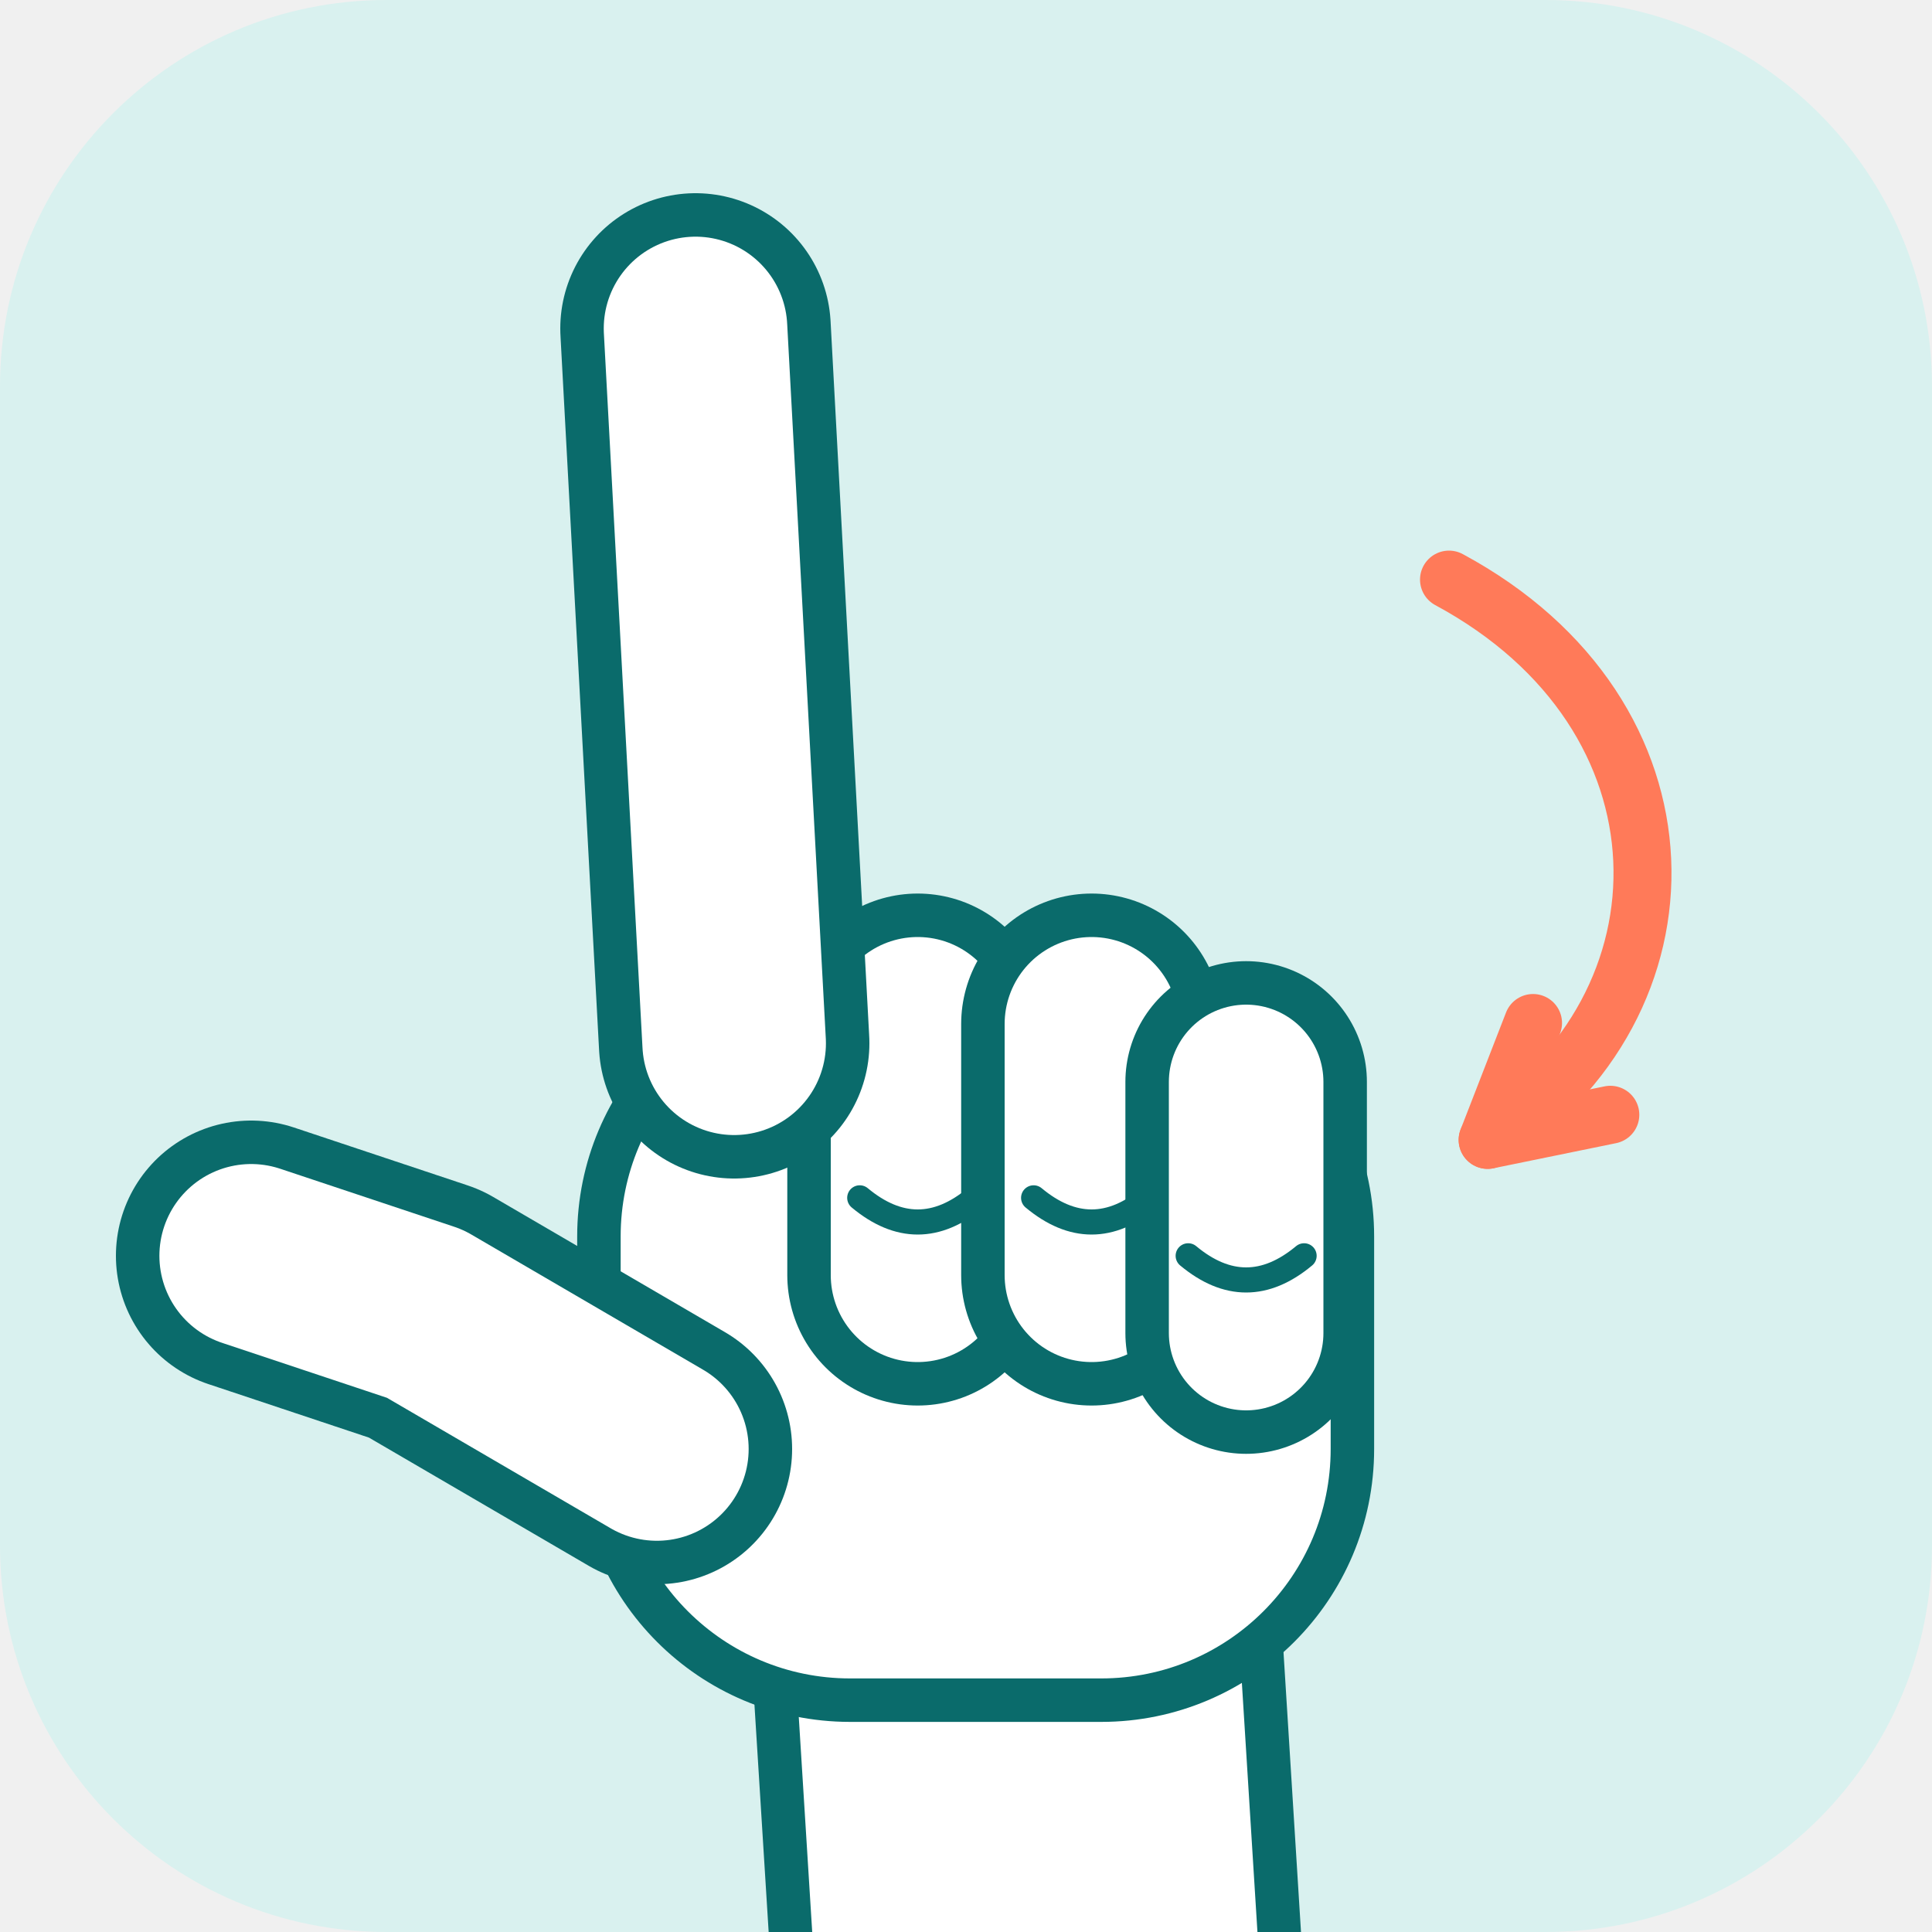
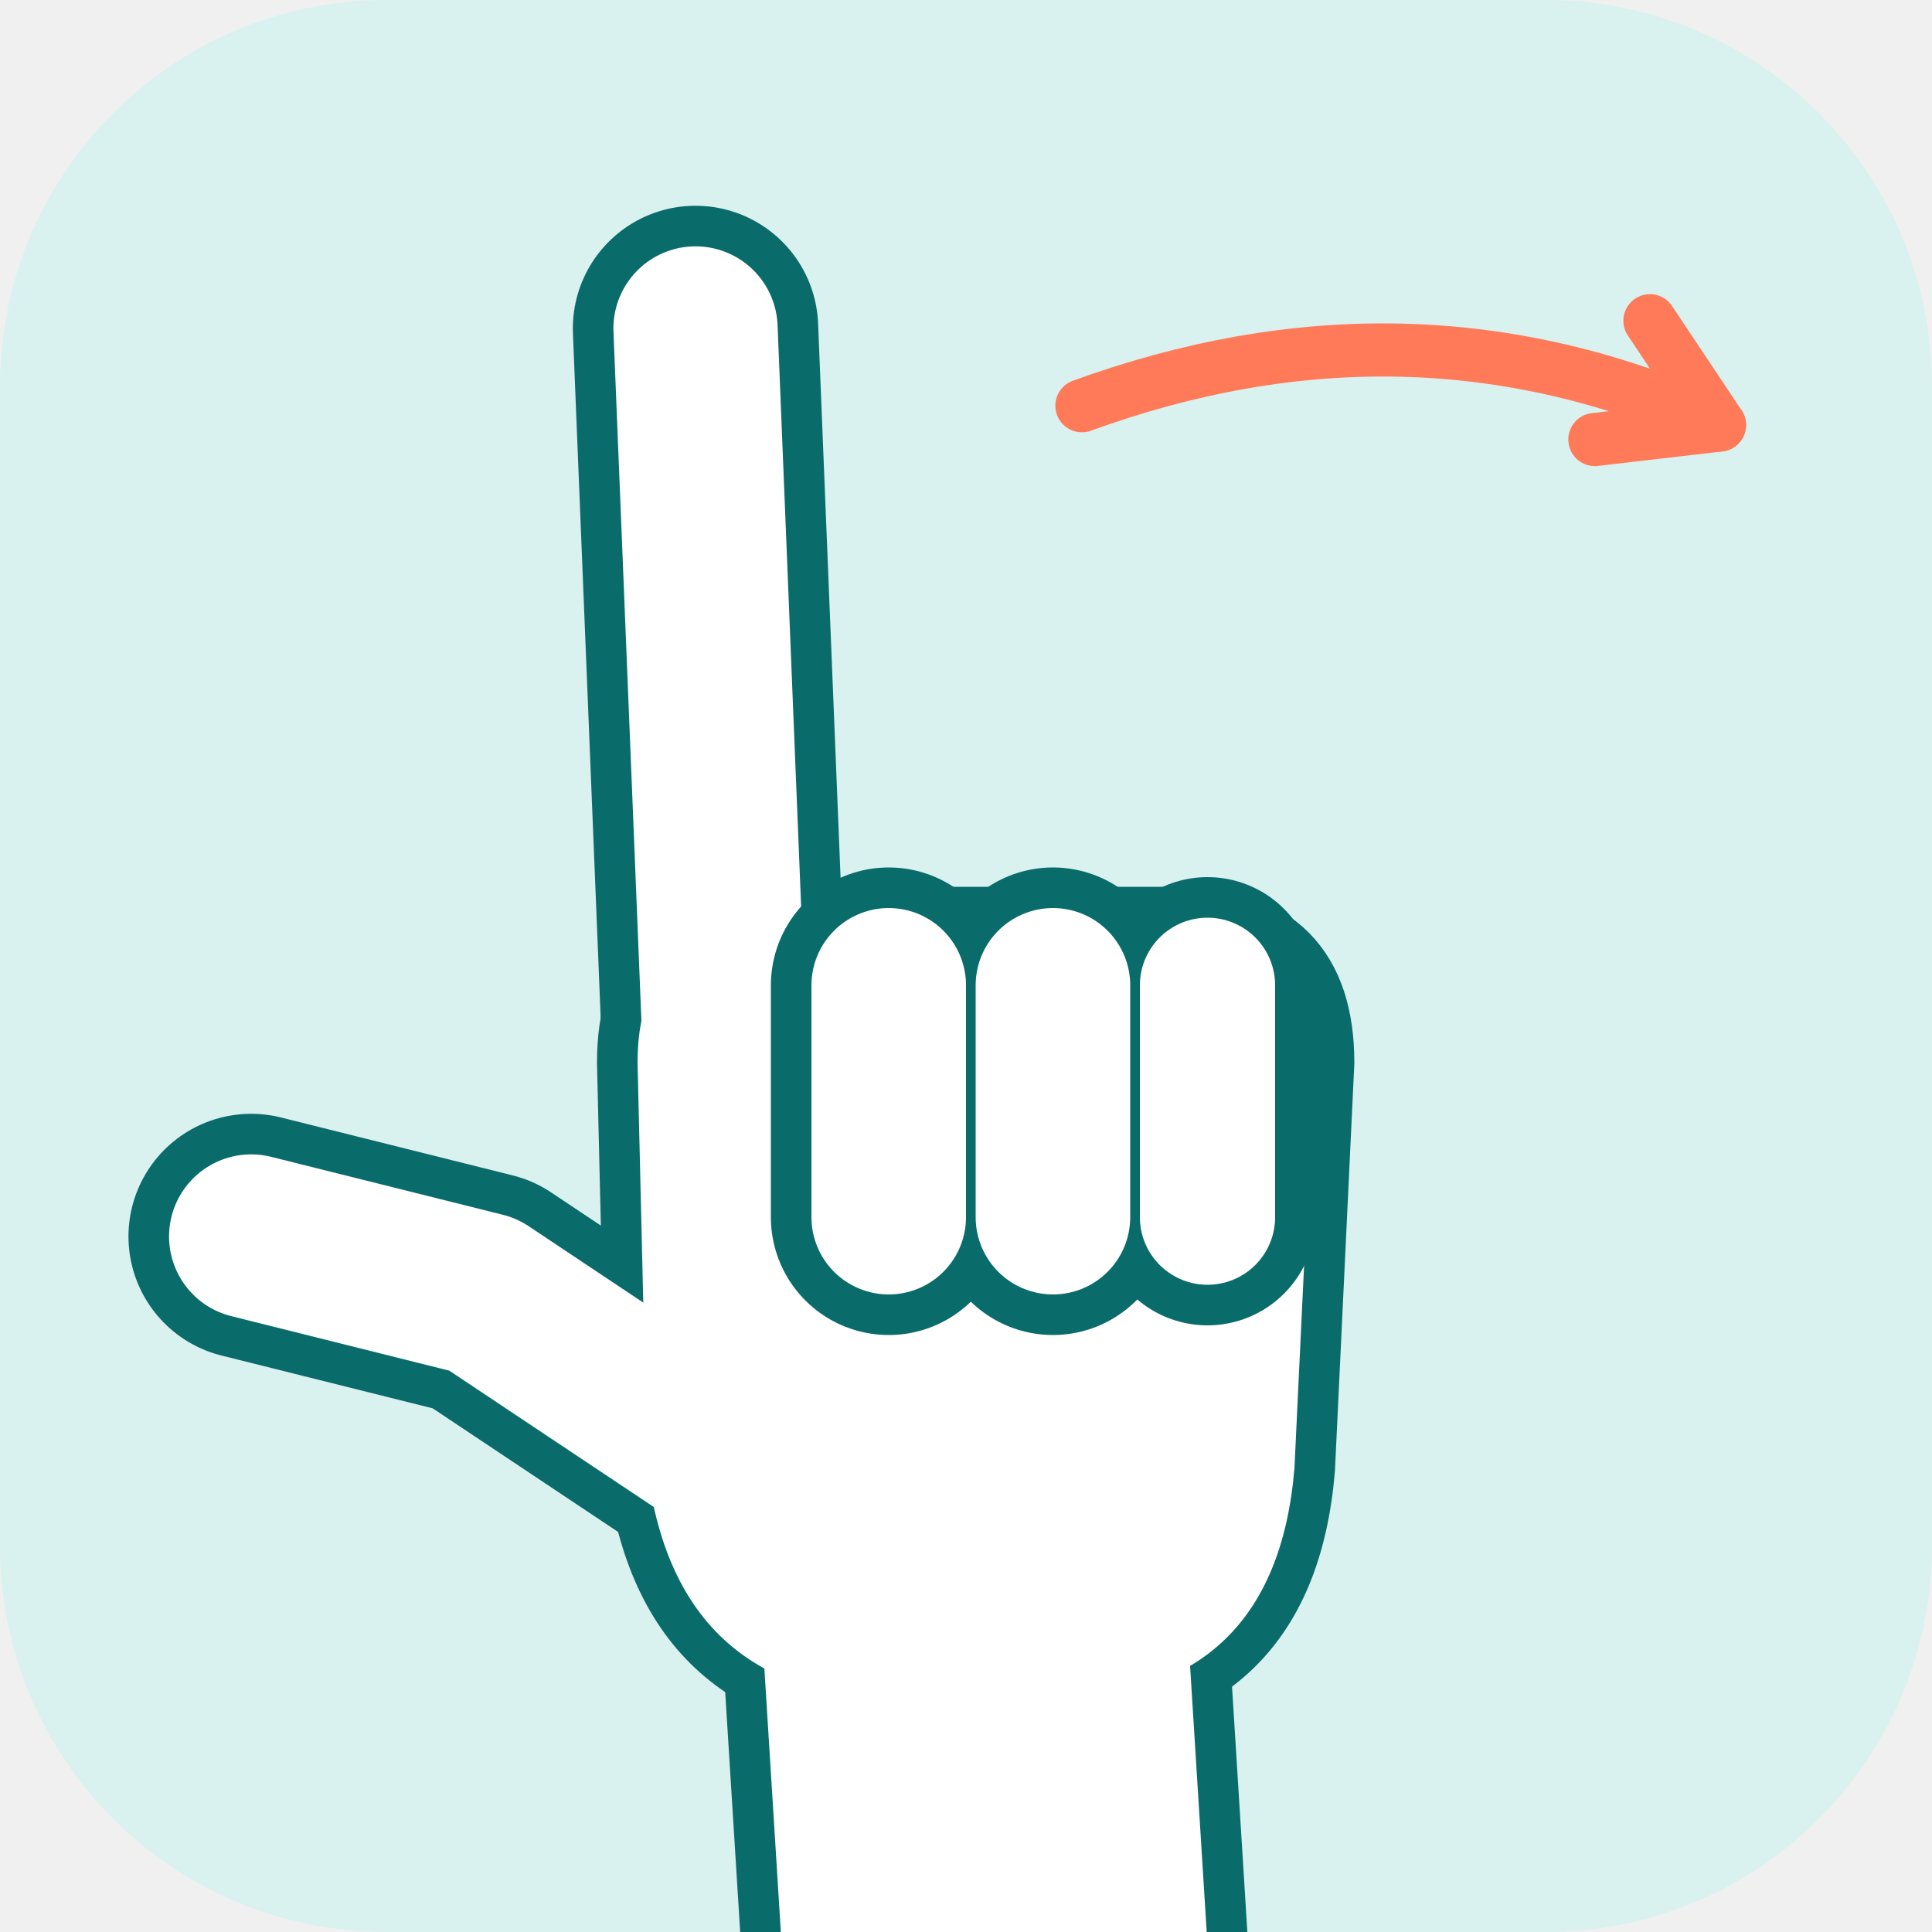
<svg xmlns="http://www.w3.org/2000/svg" viewBox="0 0 200 200" role="img" aria-label="Seña de la letra LL en LSM">
  <rect width="200" height="200" rx="40" fill="#D9F1EF" />
-   <path d="M108.0 214.0 L104.0 150.0" fill="none" stroke="#0A6B6B" stroke-width="55.0" stroke-linecap="round" stroke-linejoin="round" />
-   <path d="M108.0 214.0 L104.0 150.0" fill="none" stroke="#FFFFFF" stroke-width="46.0" stroke-linecap="round" stroke-linejoin="round" />
-   <rect x="62" y="102" width="78" height="74" rx="26" fill="#FFFFFF" stroke="#0A6B6B" stroke-width="4.5" />
-   <path d="M95.0 106.0 L95.0 132.0" fill="none" stroke="#0A6B6B" stroke-width="27.0" stroke-linecap="round" stroke-linejoin="round" />
-   <path d="M95.0 106.0 L95.0 132.0" fill="none" stroke="#FFFFFF" stroke-width="18.0" stroke-linecap="round" stroke-linejoin="round" />
-   <path d="M89 124 Q95 129 101 124" fill="none" stroke="#0A6B6B" stroke-width="2.6" stroke-linecap="round" stroke-linejoin="round" />
-   <path d="M113.0 106.0 L113.0 132.0" fill="none" stroke="#0A6B6B" stroke-width="27.0" stroke-linecap="round" stroke-linejoin="round" />
-   <path d="M113.0 106.0 L113.0 132.0" fill="none" stroke="#FFFFFF" stroke-width="18.0" stroke-linecap="round" stroke-linejoin="round" />
-   <path d="M107 124 Q113 129 119 124" fill="none" stroke="#0A6B6B" stroke-width="2.6" stroke-linecap="round" stroke-linejoin="round" />
-   <path d="M129.0 112.0 L129.0 138.0" fill="none" stroke="#0A6B6B" stroke-width="25.0" stroke-linecap="round" stroke-linejoin="round" />
-   <path d="M129.0 112.0 L129.0 138.0" fill="none" stroke="#FFFFFF" stroke-width="16.0" stroke-linecap="round" stroke-linejoin="round" />
-   <path d="M123 130 Q129 135 135 130" fill="none" stroke="#0A6B6B" stroke-width="2.6" stroke-linecap="round" stroke-linejoin="round" />
-   <path d="M76.0 108.0 L72.0 34.0" fill="none" stroke="#0A6B6B" stroke-width="28.0" stroke-linecap="round" stroke-linejoin="round" />
-   <path d="M76.0 108.0 L72.0 34.0" fill="none" stroke="#FFFFFF" stroke-width="19.0" stroke-linecap="round" stroke-linejoin="round" />
-   <path d="M68.0 150.0 L44.0 136.0 L26.0 130.0" fill="none" stroke="#0A6B6B" stroke-width="28.0" stroke-linecap="round" stroke-linejoin="round" />
-   <path d="M68.0 150.0 L44.0 136.0 L26.0 130.0" fill="none" stroke="#FFFFFF" stroke-width="19.0" stroke-linecap="round" stroke-linejoin="round" />
-   <path d="M150 60 C176 74 176 104 154 118" fill="none" stroke="#FF7A59" stroke-width="6" stroke-linecap="round" />
-   <path d="M166.7 115.4 L154.0 118.0 L158.7 105.9" fill="none" stroke="#FF7A59" stroke-width="6" stroke-linecap="round" stroke-linejoin="round" />
+   <path d="M101.0 170.0 L104.0 218.0" fill="none" stroke="#0A6B6B" stroke-width="52.4" stroke-linecap="round" stroke-linejoin="round" />
+   <path d="M66 110 Q66 96 80 96 L122 96 Q136 96 136 110 L134 152 Q132 176 108 176 L94 176 Q70 176 67 152 Z" fill="#0A6B6B" stroke="#0A6B6B" stroke-width="8.4" stroke-linejoin="round" />
+   <path d="M75.0 108.0 L72.0 34.0" fill="none" stroke="#0A6B6B" stroke-width="25.4" stroke-linecap="round" stroke-linejoin="round" />
+   <path d="M74.0 150.0 L50.0 134.0 L26.0 128.0" fill="none" stroke="#0A6B6B" stroke-width="25.4" stroke-linecap="round" stroke-linejoin="round" />
+   <path d="M101.0 170.0 L104.0 218.0" fill="none" stroke="#FFFFFF" stroke-width="44.0" stroke-linecap="round" stroke-linejoin="round" />
+   <path d="M66 110 Q66 96 80 96 L122 96 Q136 96 136 110 L134 152 Q132 176 108 176 L94 176 Q70 176 67 152 Z" fill="#FFFFFF" />
+   <path d="M75.0 108.0 L72.0 34.0" fill="none" stroke="#FFFFFF" stroke-width="17.0" stroke-linecap="round" stroke-linejoin="round" />
+   <path d="M74.0 150.0 L50.0 134.0 L26.0 128.0" fill="none" stroke="#FFFFFF" stroke-width="17.0" stroke-linecap="round" stroke-linejoin="round" />
+   <path d="M92.0 102.0 L92.0 126.0" fill="none" stroke="#0A6B6B" stroke-width="24.4" stroke-linecap="round" stroke-linejoin="round" />
+   <path d="M109.0 102.0 L109.0 126.0" fill="none" stroke="#0A6B6B" stroke-width="24.4" stroke-linecap="round" stroke-linejoin="round" />
+   <path d="M125.0 102.0 L125.0 126.0" fill="none" stroke="#0A6B6B" stroke-width="22.4" stroke-linecap="round" stroke-linejoin="round" />
+   <path d="M92.0 102.0 L92.0 126.0" fill="none" stroke="#FFFFFF" stroke-width="16.0" stroke-linecap="round" stroke-linejoin="round" />
+   <path d="M109.0 102.0 L109.0 126.0" fill="none" stroke="#FFFFFF" stroke-width="16.0" stroke-linecap="round" stroke-linejoin="round" />
+   <path d="M125.0 102.0 L125.0 126.0" fill="none" stroke="#FFFFFF" stroke-width="14.0" stroke-linecap="round" stroke-linejoin="round" />
+   <path d="M112 42 C134 34 156 34 178 44" fill="none" stroke="#FF7A59" stroke-width="5.5" stroke-linecap="round" stroke-linejoin="round" />
+   <path d="M170.8 33.2 L178.0 44.0 L165.1 45.5" fill="none" stroke="#FF7A59" stroke-width="5.5" stroke-linecap="round" stroke-linejoin="round" />
</svg>
